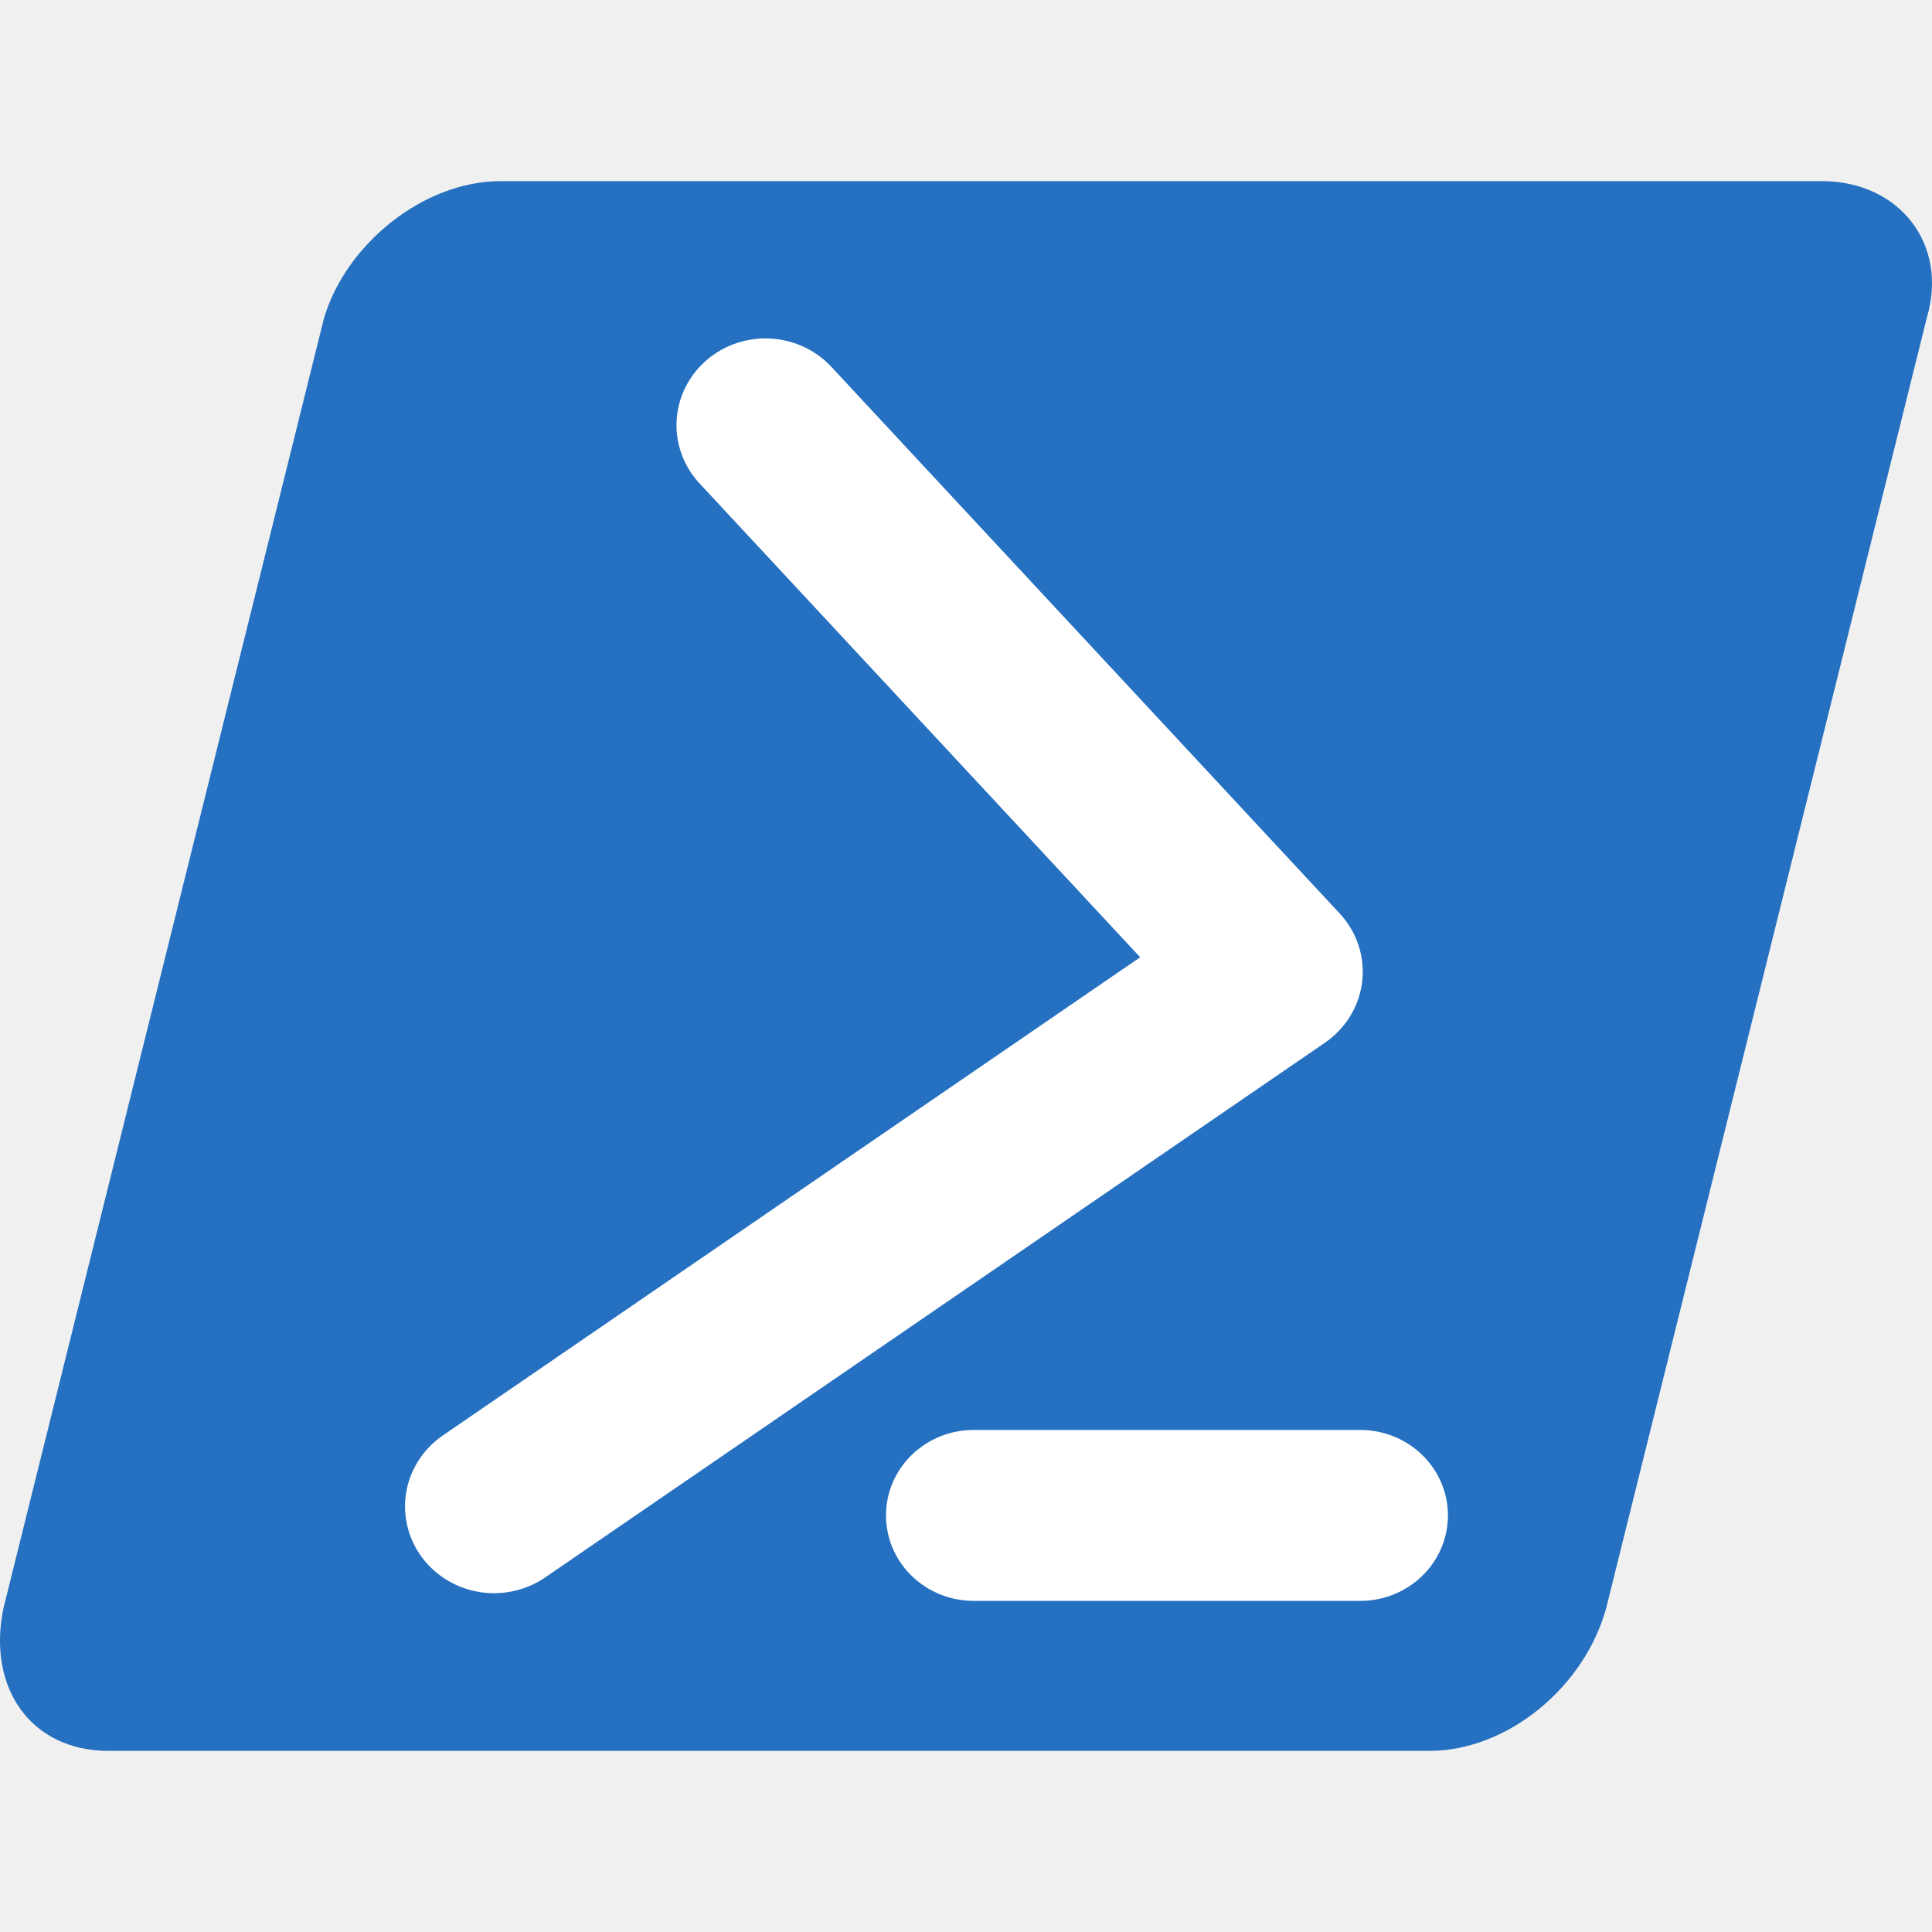
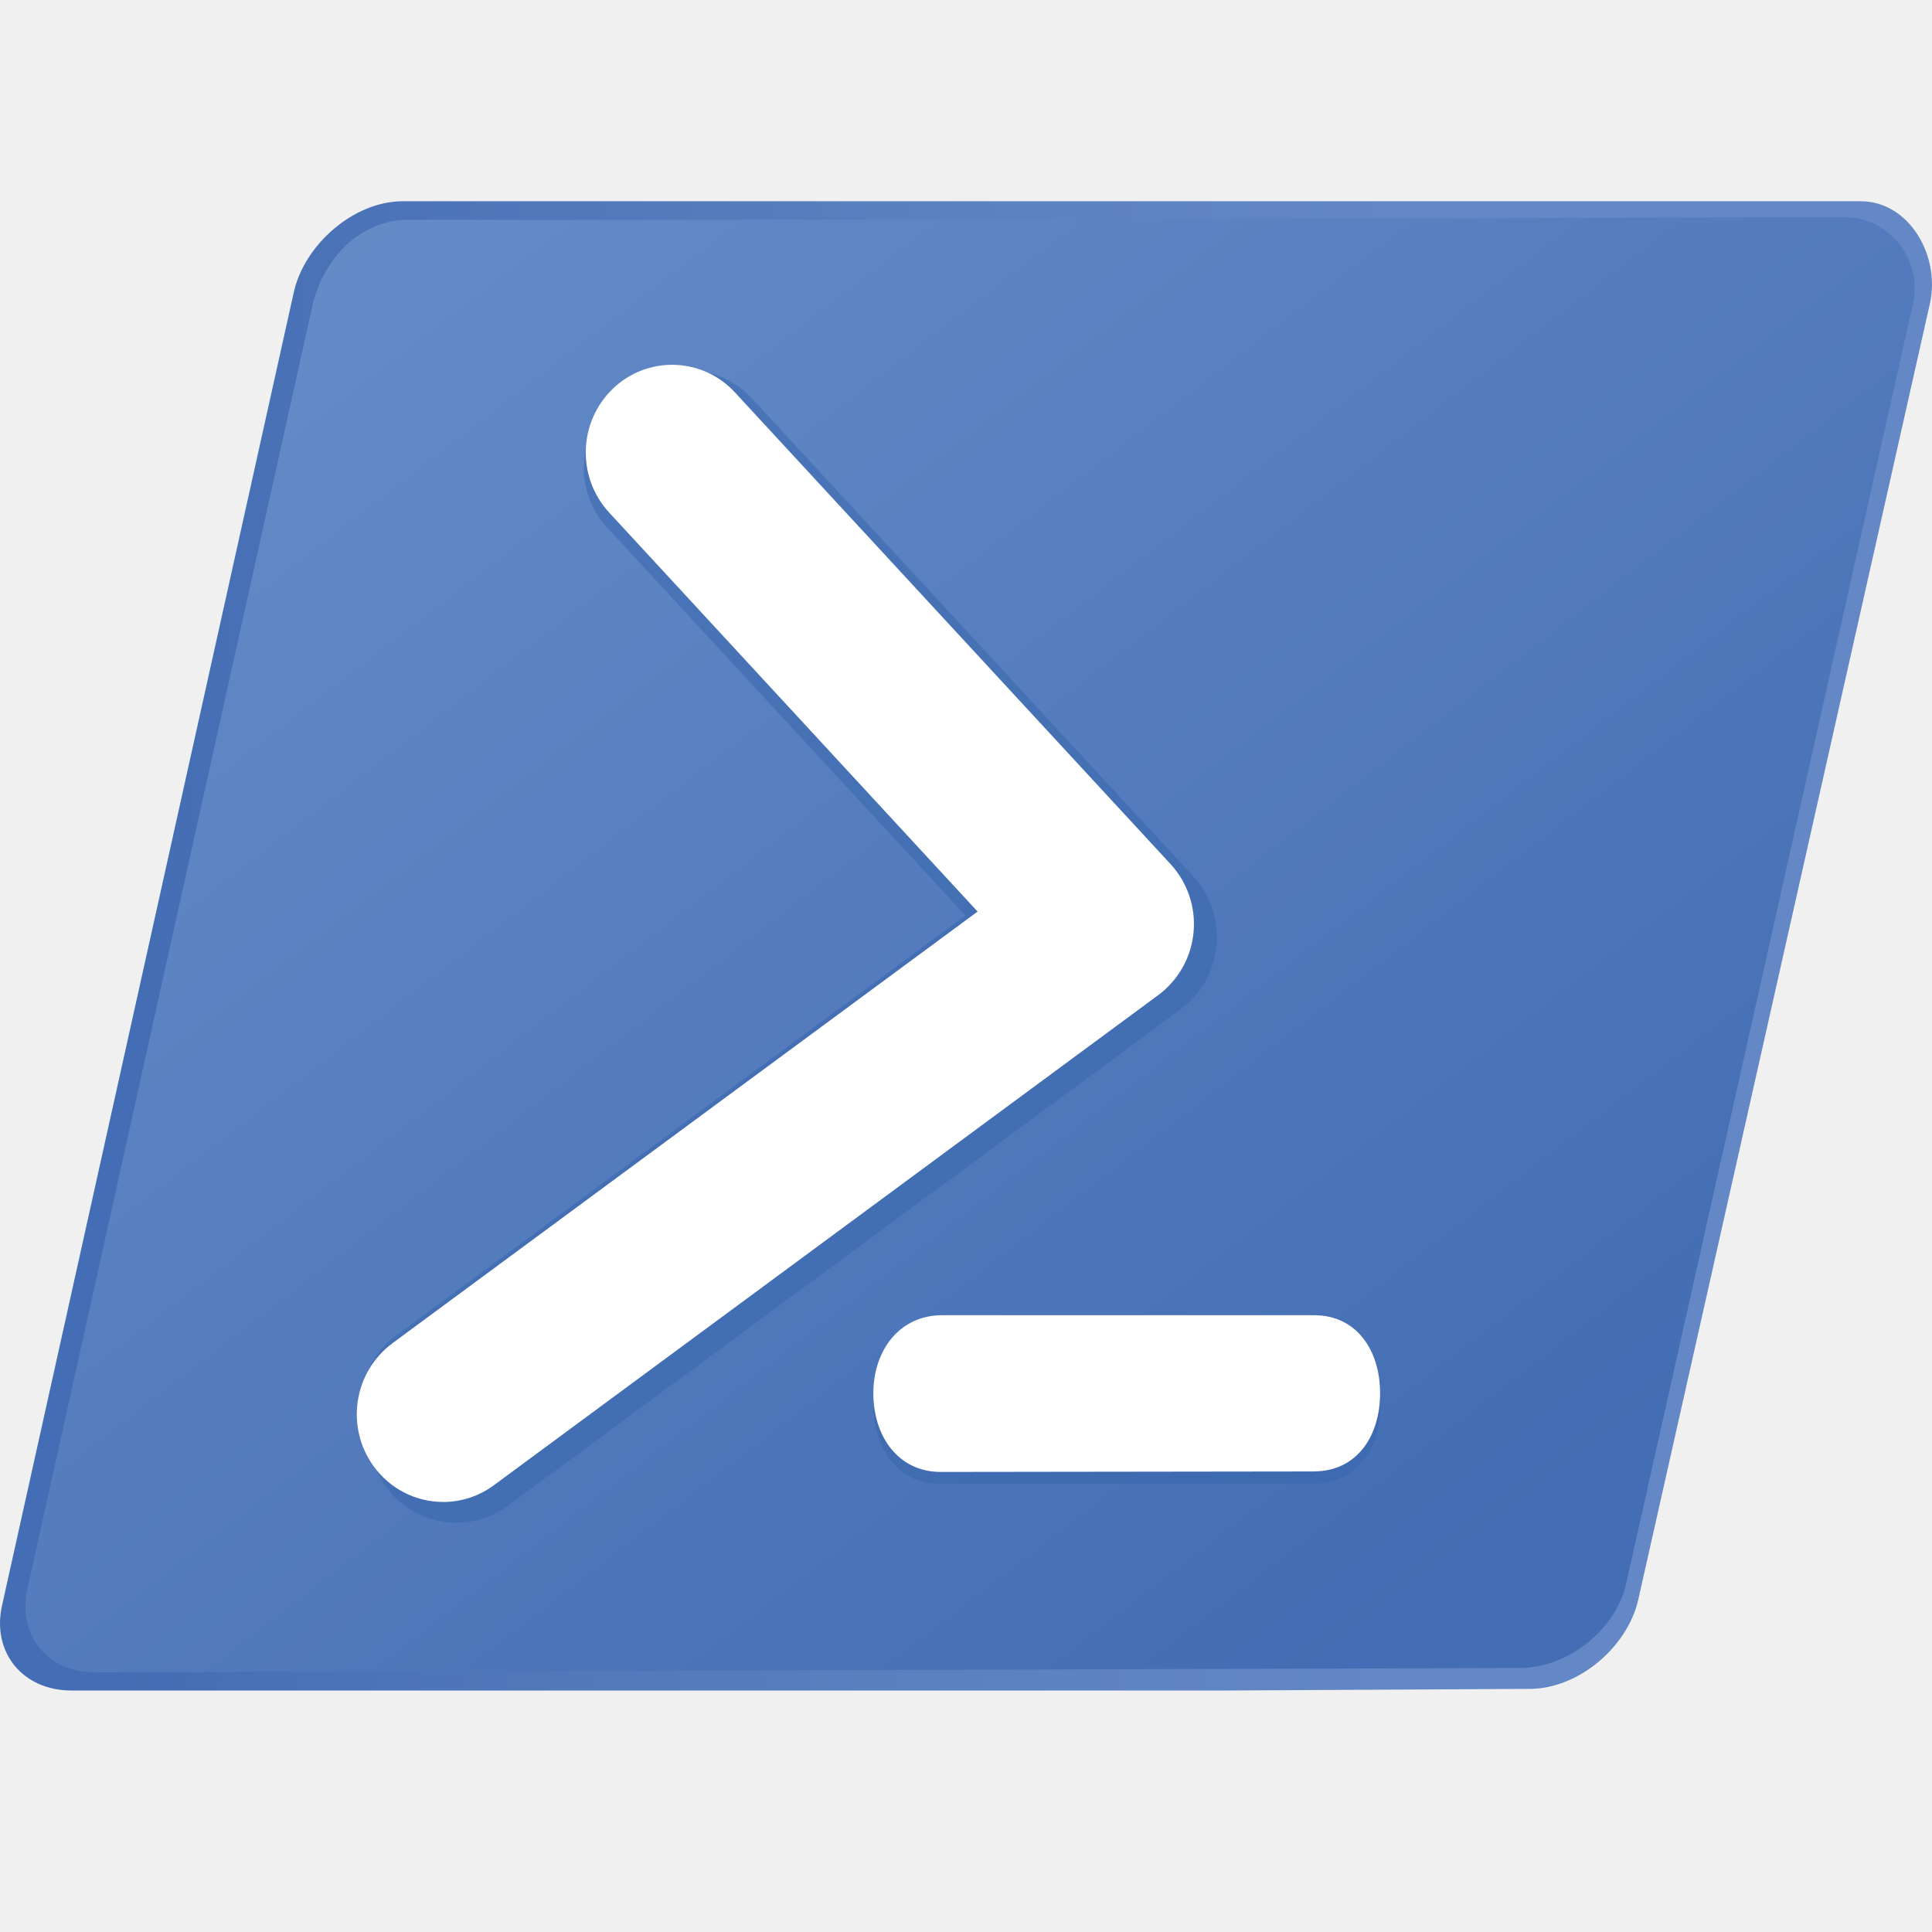
- <svg xmlns="http://www.w3.org/2000/svg" width="1024" height="1024" viewBox="0 0 1024 1024" id="svg2" version="1.1">
-   <defs id="defs4">
-     <pattern y="0" x="0" height="6" width="6" patternUnits="userSpaceOnUse" id="EMFhbasepattern" />
+ <svg xmlns="http://www.w3.org/2000/svg" width="24" height="24" fill="none">
+   <path d="M23.111 2.5H5c-.608.002-1.215.538-1.349 1.124L.027 19.937c-.135.586.254 1.064.861 1.063H15.25l3.75-.02c.608 0 1.215-.518 1.35-1.104l3.624-16.105c.133-.587-.255-1.273-.863-1.271z" fill="url(#paint0_linear)" />
+   <path d="M22.9 2.696l-3.588.011-4.144.013-2.036.006-1.652.005H5.062c-.593.002-1.049.491-1.18 1.064L.34 19.737c-.13.572.248 1.04.842 1.038l6.18-.019 1.652-.005 2.036-.006 4.144-.013 3.688-.012c.594-.001 1.187-.472 1.318-1.044l3.542-15.808c.182-.6-.248-1.173-.842-1.172z" fill="url(#paint1_linear)" />
+   <path opacity=".51" d="M15.112 11.746a1.115 1.115 0 0 0-.29-.86l-5.48-5.935a1.073 1.073 0 0 0-1.478-.1 1.074 1.074 0 0 0-.33 1.693l4.459 4.829-7.08 5.223c-.417.308-.543.87-.324 1.325.018.188.084.374.201.54a1.077 1.077 0 0 0 1.517.245l8.361-6.169c.253-.188.415-.475.444-.79z" fill="#3564AB" />
+   <path d="M5.506 18.658c-.332 0-.659-.156-.869-.45a1.101 1.101 0 0 1 .238-1.522l7.269-5.362-4.577-4.957a1.102 1.102 0 0 1 .048-1.54 1.06 1.06 0 0 1 1.515.048l5.41 5.858a1.1 1.1 0 0 1-.151 1.628L6.135 18.45a1.056 1.056 0 0 1-.63.208z" fill="#fff" />
+   <path opacity=".51" d="M16.325 16.488h-4.621c-.528 0-.854.435-.854.97 0 .536.31.977.837.977l4.639-.006c.527 0 .82-.435.82-.97 0-.535-.294-.97-.821-.97z" fill="#3564AB" />
+   <path d="M16.325 18.279l-4.639.006c-.527 0-.837-.441-.837-.977s.327-.97.854-.97h4.621c.527 0 .82.434.82.97 0 .535-.292.97-.82.97z" fill="#fff" />
+   <defs>
+     <linearGradient id="paint0_linear" x1="22.399" y1="11.829" x2="1.587" y2="11.676" gradientUnits="userSpaceOnUse">
+       <stop offset=".19" stop-color="#6488C5" />
+       <stop offset=".474" stop-color="#5D82C1" />
+       <stop offset=".887" stop-color="#4A72B7" />
+       <stop offset="1" stop-color="#436DB4" />
+     </linearGradient>
+     <linearGradient id="paint1_linear" x1="19.193" y1="21.336" x2="4.333" y2="2.071" gradientUnits="userSpaceOnUse">
+       <stop offset=".082" stop-color="#436DB4" />
+       <stop offset="1" stop-color="#668CC8" />
+     </linearGradient>
  </defs>
-   <g id="layer1" transform="translate(0,-28.36225)">
-     <g id="g4139" transform="matrix(1.333333,0,0,1.3,-170.6667,-162.1087)">
-       <path style="fill:#2570c1;fill-opacity:1;fill-rule:evenodd;stroke:none" d="m 327.099,220.362 525.061,0 c 30.757,0 50.531,25.6 41.744,55.856 L 766.483,802.179 c -8.796,32.582 -39.548,58.184 -70.305,58.184 l -525.059,0 c -30.757,0 -48.332,-25.602 -41.741,-58.184 L 256.798,276.218 c 8.781,-30.256 39.545,-55.856 70.3,-55.856 z" id="path4145" />
-       <path style="fill:none;stroke:#ffffff;stroke-width:70.747px;stroke-linecap:round;stroke-linejoin:round;stroke-miterlimit:4;stroke-dasharray:none;stroke-opacity:1" d="M 432.29,319.86 634.335,542.699 324.38,760.7" id="path4147" />
-       <path style="fill:none;stroke:#ffffff;stroke-width:69.683px;stroke-linecap:round;stroke-linejoin:round;stroke-miterlimit:4;stroke-dasharray:none;stroke-opacity:1" d="m 515.035,764.362 153.7,0" id="path4149" />
-     </g>
-   </g>
</svg>
